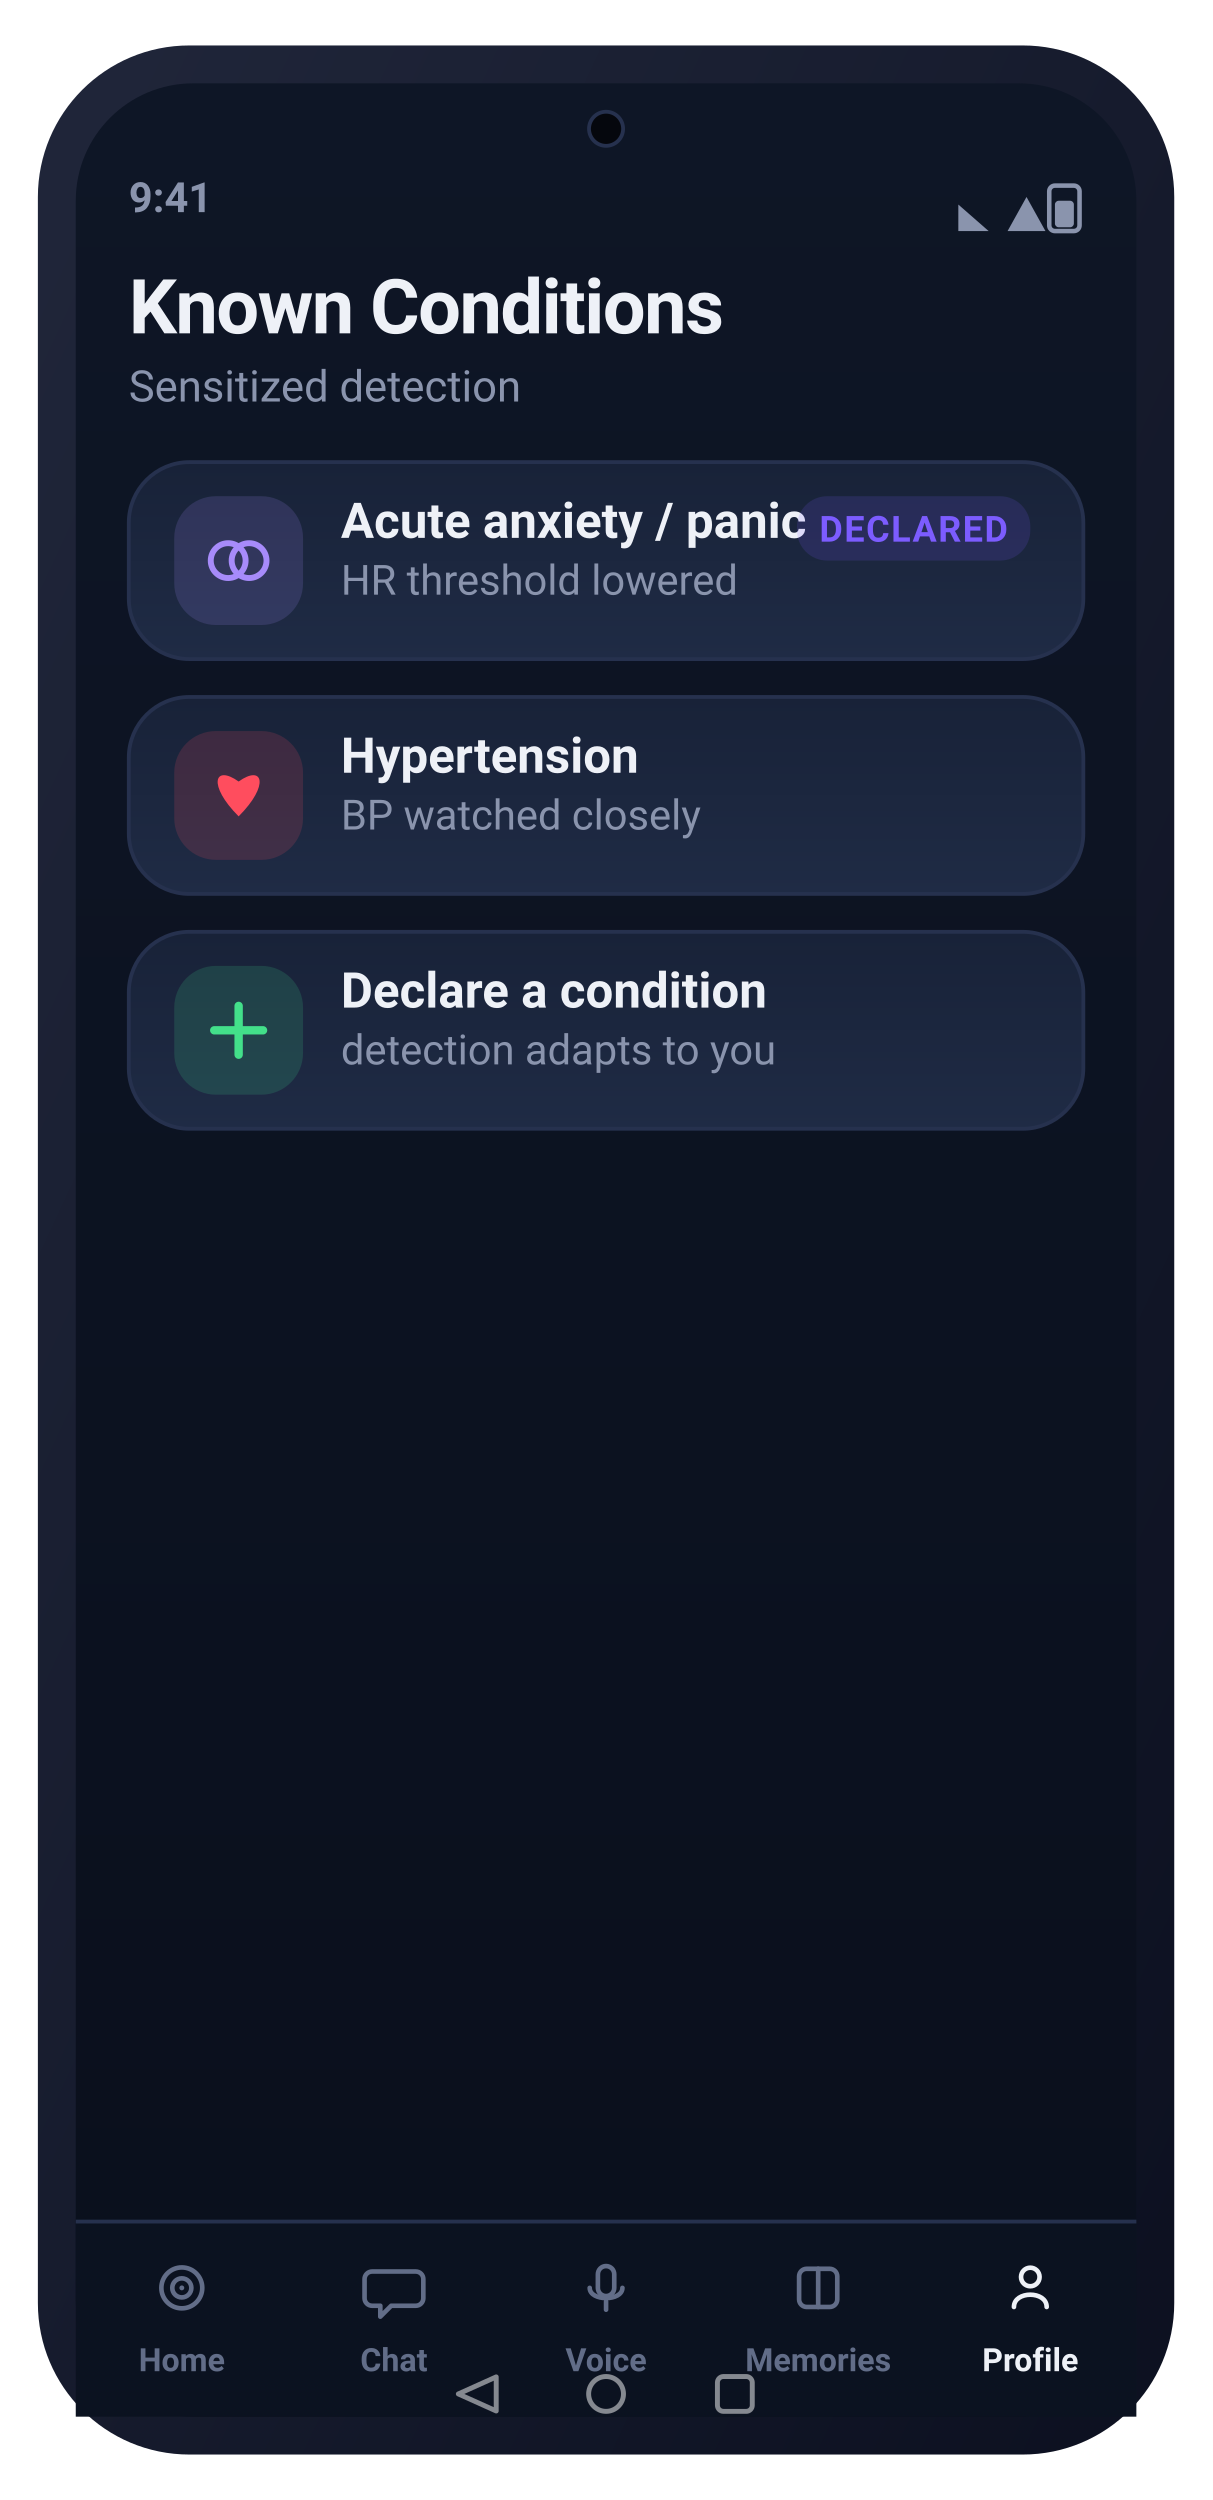
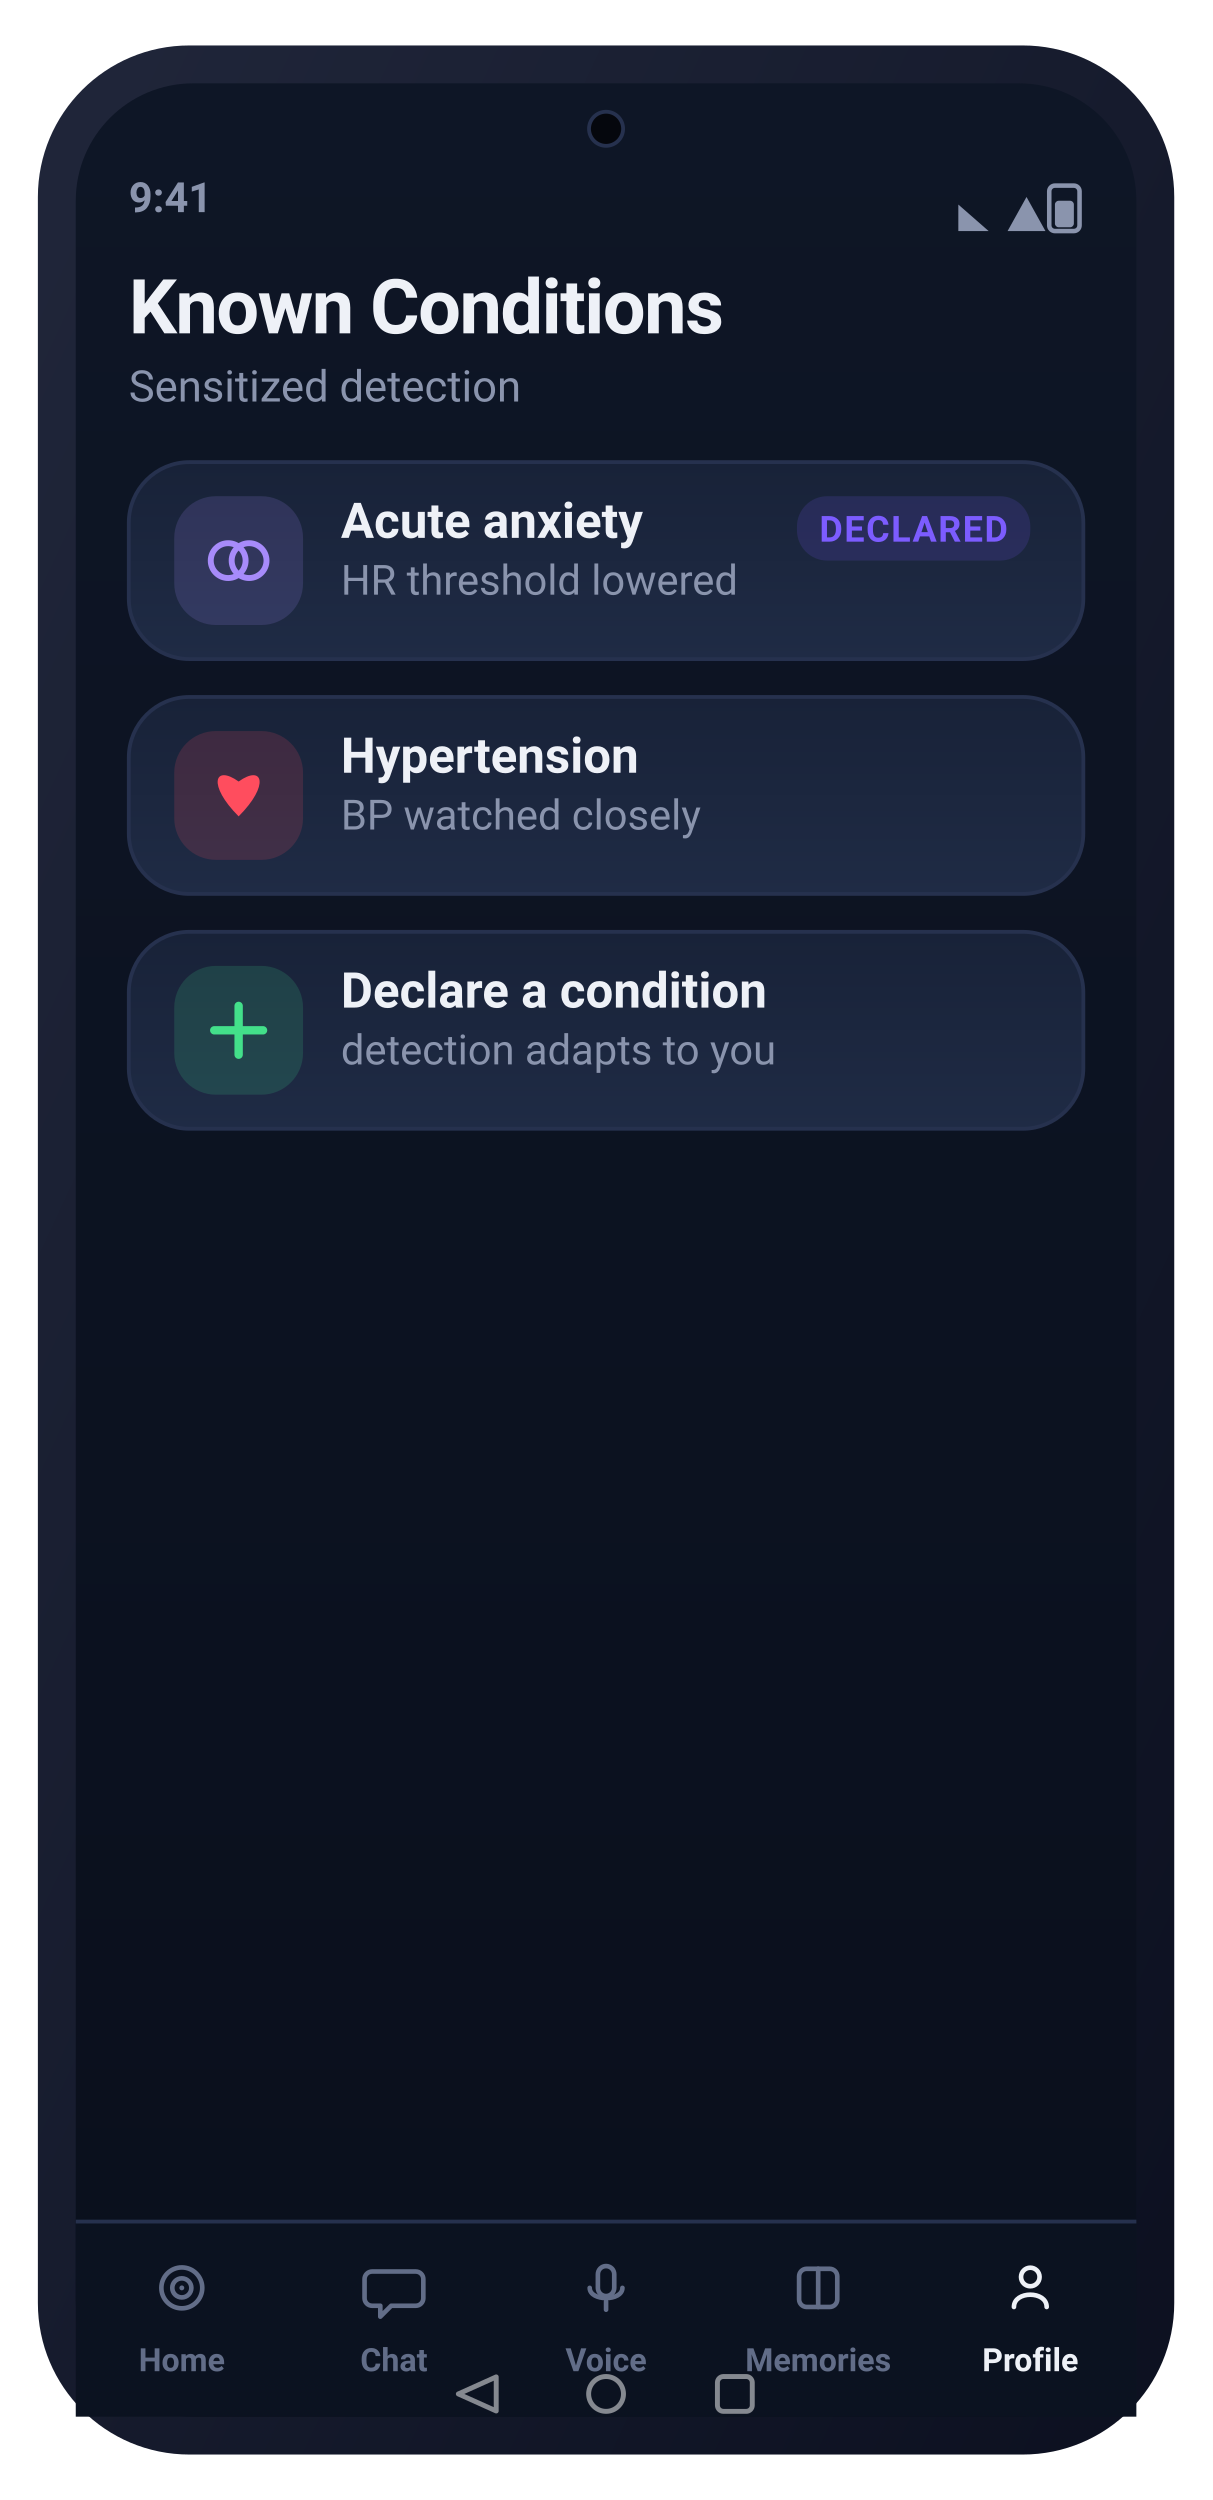
<svg xmlns="http://www.w3.org/2000/svg" width="320" height="660" viewBox="0 0 320 660" role="img" aria-label="Known Conditions screen">
  <defs>
    <linearGradient id="gScr" x1="0" y1="0" x2="0" y2="1">
      <stop offset="0" stop-color="#0e1626" />
      <stop offset="1" stop-color="#0a0f1c" />
    </linearGradient>
    <linearGradient id="gFrame" x1="0" y1="0" x2="1" y2="1">
      <stop offset="0" stop-color="#20263a" />
      <stop offset="1" stop-color="#0c1020" />
    </linearGradient>
    <linearGradient id="gCard" x1="0" y1="0" x2="0" y2="1">
      <stop offset="0" stop-color="#182238" />
      <stop offset="1" stop-color="#1f2b45" />
    </linearGradient>
    <linearGradient id="gBrand" x1="0" y1="0" x2="1" y2="0">
      <stop offset="0" stop-color="#7c5cff" />
      <stop offset="1" stop-color="#3aa0ff" />
    </linearGradient>
    <linearGradient id="gEmer" x1="0" y1="0" x2="0" y2="1">
      <stop offset="0" stop-color="#ff5b52" />
      <stop offset="1" stop-color="#ff3b30" />
    </linearGradient>
    <linearGradient id="mV" x1="0" y1="0" x2="1" y2="0">
      <stop offset="0" stop-color="#7c5cff" />
      <stop offset="1" stop-color="#3aa0ff" />
    </linearGradient>
    <linearGradient id="mO" x1="0" y1="0" x2="1" y2="0">
      <stop offset="0" stop-color="#f7b731" />
      <stop offset="1" stop-color="#ff7a45" />
    </linearGradient>
    <linearGradient id="mG" x1="0" y1="0" x2="1" y2="0">
      <stop offset="0" stop-color="#2fd27a" />
      <stop offset="1" stop-color="#43e08a" />
    </linearGradient>
    <radialGradient id="orb" cx="34%" cy="30%" r="75%">
      <stop offset="0" stop-color="#c3b0ff" />
      <stop offset="42%" stop-color="#7c5cff" />
      <stop offset="80%" stop-color="#2f6cf0" />
      <stop offset="100%" stop-color="#14204a" />
    </radialGradient>
  </defs>
  <rect x="10.0" y="12.0" width="300.0" height="636.0" rx="40" fill="url(#gFrame)" />
  <rect x="20.0" y="22.0" width="280.0" height="616.0" rx="31" fill="url(#gScr)" />
  <circle cx="160.0" cy="34" r="4.5" fill="#05070d" />
  <circle cx="160.0" cy="34" r="4.5" fill="none" stroke="#26314e" stroke-width="1" />
  <text x="34.0" y="56.0" font-family="-apple-system,BlinkMacSystemFont,'SF Pro Text','Segoe UI',Roboto,system-ui,sans-serif" font-size="11" font-weight="600" fill="#8a94ad" text-anchor="start">9:41</text>
  <rect x="277.0" y="49.0" width="8.0" height="12.0" rx="1.5" fill="none" stroke="#8a94ad" stroke-width="1.2" />
  <rect x="278.5" y="53.0" width="5.0" height="7.0" rx="1" fill="#8a94ad" />
  <path d="M266 61 L271 52 L276 61 Z" fill="#8a94ad" />
  <path d="M253 61 L253 54 L261 61 Z" fill="#8a94ad" />
  <text x="34.0" y="88.0" font-family="-apple-system,BlinkMacSystemFont,'SF Pro Text','Segoe UI',Roboto,system-ui,sans-serif" font-size="20" font-weight="700" fill="#eef1f7" text-anchor="start" letter-spacing="-0.4">Known Conditions</text>
  <text x="34.0" y="106.0" font-family="-apple-system,BlinkMacSystemFont,'SF Pro Text','Segoe UI',Roboto,system-ui,sans-serif" font-size="11.5" font-weight="400" fill="#8a94ad" text-anchor="start">Sensitized detection</text>
  <rect x="34.0" y="122.0" width="252.0" height="52.0" rx="16" fill="url(#gCard)" stroke="#26314e" stroke-width="1" />
  <rect x="46.0" y="131.0" width="34.0" height="34.0" rx="11" fill="rgba(167,139,250,0.16)" />
  <circle cx="60.24" cy="148.0" r="4.6" fill="none" stroke="#a78bfa" stroke-width="1.56" stroke-linecap="round" stroke-linejoin="round" />
  <circle cx="65.76" cy="148.0" r="4.6" fill="none" stroke="#a78bfa" stroke-width="1.56" stroke-linecap="round" stroke-linejoin="round" />
-   <text x="90.0" y="142.0" font-family="-apple-system,BlinkMacSystemFont,'SF Pro Text','Segoe UI',Roboto,system-ui,sans-serif" font-size="13" font-weight="600" fill="#eef1f7" text-anchor="start">Acute anxiety / panic</text>
+   <text x="90.0" y="142.0" font-family="-apple-system,BlinkMacSystemFont,'SF Pro Text','Segoe UI',Roboto,system-ui,sans-serif" font-size="13" font-weight="600" fill="#eef1f7" text-anchor="start">Acute anxiety</text>
  <text x="90.0" y="157.0" font-family="-apple-system,BlinkMacSystemFont,'SF Pro Text','Segoe UI',Roboto,system-ui,sans-serif" font-size="11" font-weight="400" fill="#8a94ad" text-anchor="start">HR threshold lowered</text>
  <rect x="210.4" y="131.0" width="61.6" height="17.0" rx="8" fill="rgba(124,92,255,0.15)" />
  <text x="241.2" y="143.0" font-family="-apple-system,BlinkMacSystemFont,'SF Pro Text','Segoe UI',Roboto,system-ui,sans-serif" font-size="9.5" font-weight="700" fill="#7c5cff" text-anchor="middle" letter-spacing="0.4">DECLARED</text>
  <rect x="34.0" y="184.0" width="252.0" height="52.0" rx="16" fill="url(#gCard)" stroke="#26314e" stroke-width="1" />
  <rect x="46.0" y="193.0" width="34.0" height="34.0" rx="11" fill="rgba(255,77,94,0.16)" />
  <path d="M63 215.52 C54.72 207.24,56.56 201.72,63 206.32 C69.44 201.72,71.28 207.24,63 215.52 Z" fill="#ff4d5e" />
  <text x="90.0" y="204.0" font-family="-apple-system,BlinkMacSystemFont,'SF Pro Text','Segoe UI',Roboto,system-ui,sans-serif" font-size="13" font-weight="600" fill="#eef1f7" text-anchor="start">Hypertension</text>
  <text x="90.0" y="219.0" font-family="-apple-system,BlinkMacSystemFont,'SF Pro Text','Segoe UI',Roboto,system-ui,sans-serif" font-size="11" font-weight="400" fill="#8a94ad" text-anchor="start">BP watched closely</text>
  <rect x="34.0" y="246.0" width="252.0" height="52.0" rx="16" fill="url(#gCard)" stroke="#26314e" stroke-width="1" />
  <rect x="46.0" y="255.0" width="34.0" height="34.0" rx="11" fill="rgba(67,224,138,0.16)" />
  <path d="M63 265.56 v12.88 M56.56 272.0 h12.88" fill="none" stroke="#43e08a" stroke-width="2.21" stroke-linecap="round" />
  <text x="90.0" y="266.0" font-family="-apple-system,BlinkMacSystemFont,'SF Pro Text','Segoe UI',Roboto,system-ui,sans-serif" font-size="13" font-weight="600" fill="#eef1f7" text-anchor="start">Declare a condition</text>
  <text x="90.0" y="281.0" font-family="-apple-system,BlinkMacSystemFont,'SF Pro Text','Segoe UI',Roboto,system-ui,sans-serif" font-size="11" font-weight="400" fill="#8a94ad" text-anchor="start">detection adapts to you</text>
  <rect x="20.0" y="586.0" width="280.0" height="52.0" rx="0" fill="#0b1220" />
  <rect x="20" y="586" width="280" height="1" fill="#26314e" />
  <circle cx="48.0" cy="604" r="5.4" fill="none" stroke="#626d88" stroke-width="1.22" stroke-linecap="round" stroke-linejoin="round" />
  <circle cx="48.0" cy="604" r="2.52" fill="none" stroke="#626d88" stroke-width="1.22" stroke-linecap="round" stroke-linejoin="round" />
  <circle cx="48.0" cy="604" r="0.648" fill="#626d88" />
  <text x="48.0" y="626.0" font-family="-apple-system,BlinkMacSystemFont,'SF Pro Text','Segoe UI',Roboto,system-ui,sans-serif" font-size="8.5" font-weight="600" fill="#626d88" text-anchor="middle">Home</text>
  <path d="M98.24 599.68 h11.52 a2 2 0 0 1 2 2 v5.04 a2 2 0 0 1 -2 2 h-6.48 l-2.88 2.88 v-2.88 h-2.16 a2 2 0 0 1 -2 -2 v-5.04 a2 2 0 0 1 2 -2 Z" fill="none" stroke="#626d88" stroke-width="1.22" stroke-linecap="round" stroke-linejoin="round" />
  <text x="104.0" y="626.0" font-family="-apple-system,BlinkMacSystemFont,'SF Pro Text','Segoe UI',Roboto,system-ui,sans-serif" font-size="8.5" font-weight="600" fill="#626d88" text-anchor="middle">Chat</text>
  <rect x="157.84" y="598.24" width="4.32" height="7.92" rx="2.16" fill="none" stroke="#626d88" stroke-width="1.22" stroke-linecap="round" stroke-linejoin="round" />
  <path d="M155.68 604 c0 3.6 8.64 3.6 8.64 0 M160.0 607.6 v2.16" fill="none" stroke="#626d88" stroke-width="1.22" stroke-linecap="round" stroke-linejoin="round" />
  <text x="160.0" y="626.0" font-family="-apple-system,BlinkMacSystemFont,'SF Pro Text','Segoe UI',Roboto,system-ui,sans-serif" font-size="8.5" font-weight="600" fill="#626d88" text-anchor="middle">Voice</text>
  <rect x="210.96" y="598.96" width="10.08" height="10.08" rx="2" fill="none" stroke="#626d88" stroke-width="1.22" stroke-linecap="round" stroke-linejoin="round" />
  <path d="M216.0 598.96 v10.08" fill="none" stroke="#626d88" stroke-width="1.22" stroke-linecap="round" stroke-linejoin="round" />
  <text x="216.0" y="626.0" font-family="-apple-system,BlinkMacSystemFont,'SF Pro Text','Segoe UI',Roboto,system-ui,sans-serif" font-size="8.5" font-weight="600" fill="#626d88" text-anchor="middle">Memories</text>
  <circle cx="272.0" cy="601.12" r="2.448" fill="none" stroke="#eef1f7" stroke-width="1.22" stroke-linecap="round" stroke-linejoin="round" />
  <path d="M267.68 609.04 c0 -4.32 8.64 -4.32 8.64 0" fill="none" stroke="#eef1f7" stroke-width="1.22" stroke-linecap="round" stroke-linejoin="round" />
  <text x="272.0" y="626.0" font-family="-apple-system,BlinkMacSystemFont,'SF Pro Text','Segoe UI',Roboto,system-ui,sans-serif" font-size="8.5" font-weight="600" fill="#eef1f7" text-anchor="middle">Profile</text>
  <path d="M131.0 627.5 L121.0 632 L131.0 636.5 Z" fill="none" stroke="rgba(255,255,255,0.5)" stroke-width="1.3" stroke-linejoin="round" />
  <circle cx="160.0" cy="632" r="4.6" fill="none" stroke="rgba(255,255,255,0.5)" stroke-width="1.3" />
  <rect x="189.4" y="627.4" width="9.2" height="9.2" rx="1.6" fill="none" stroke="rgba(255,255,255,0.5)" stroke-width="1.3" />
</svg>
